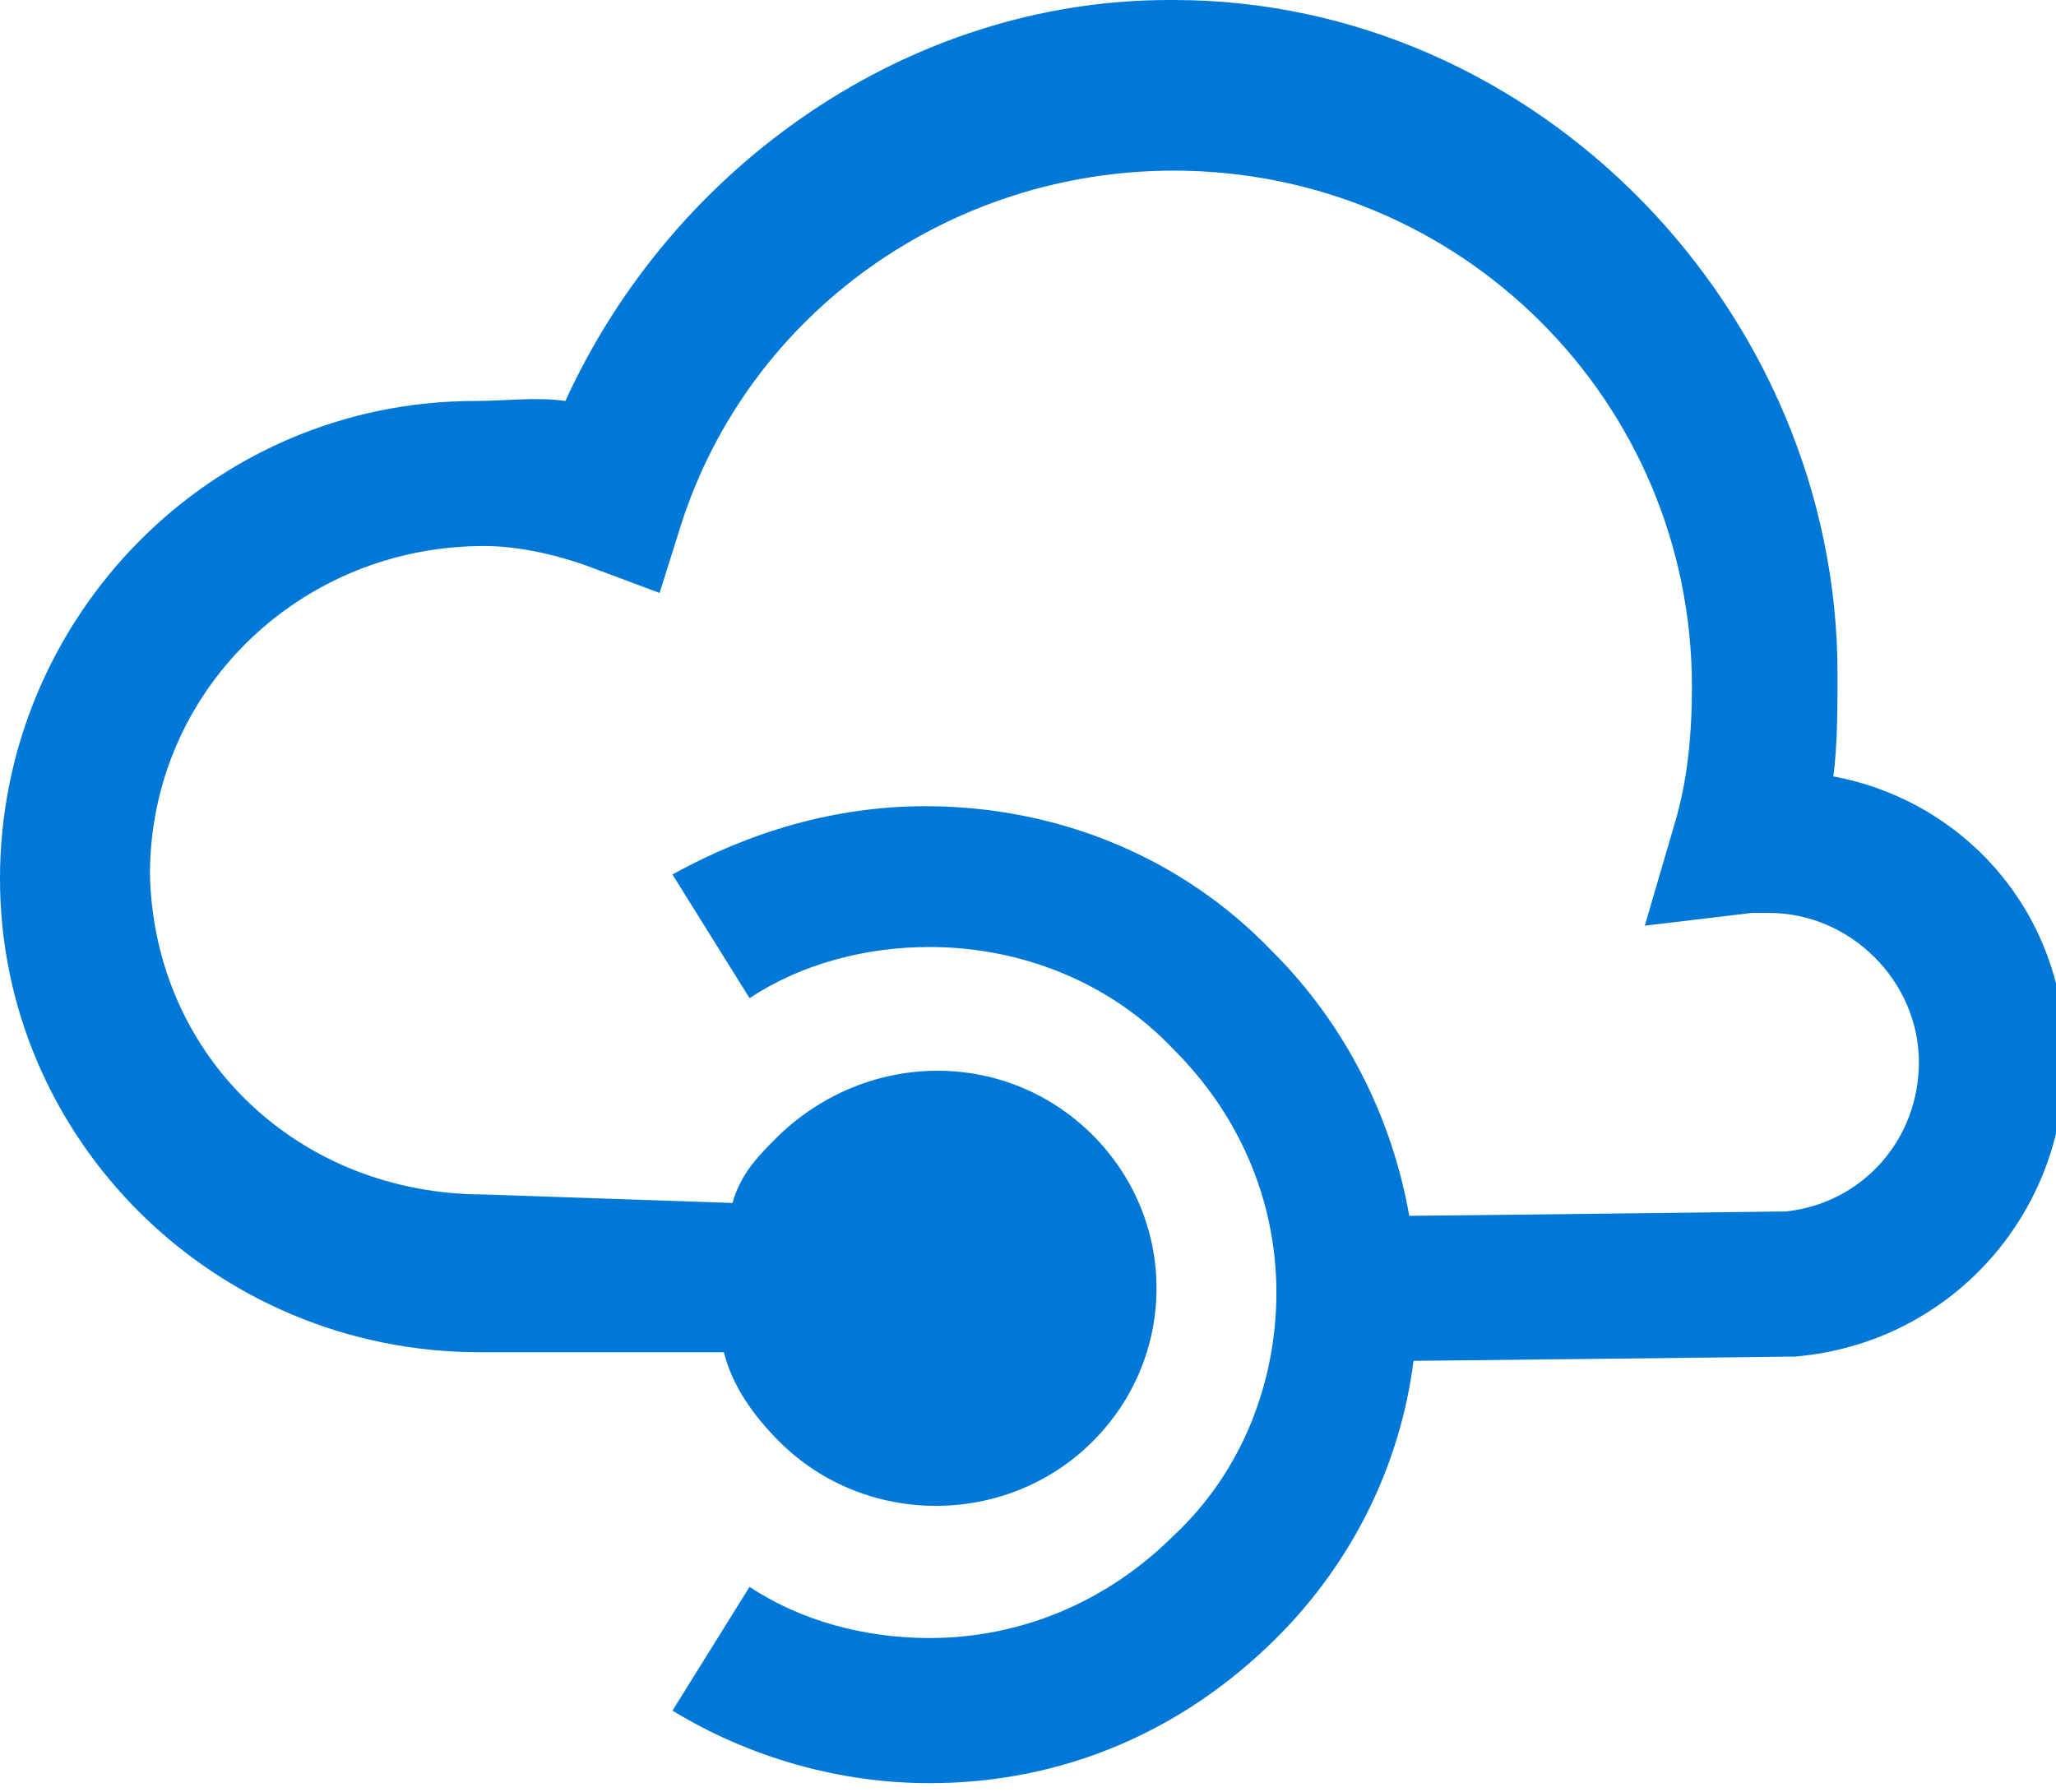
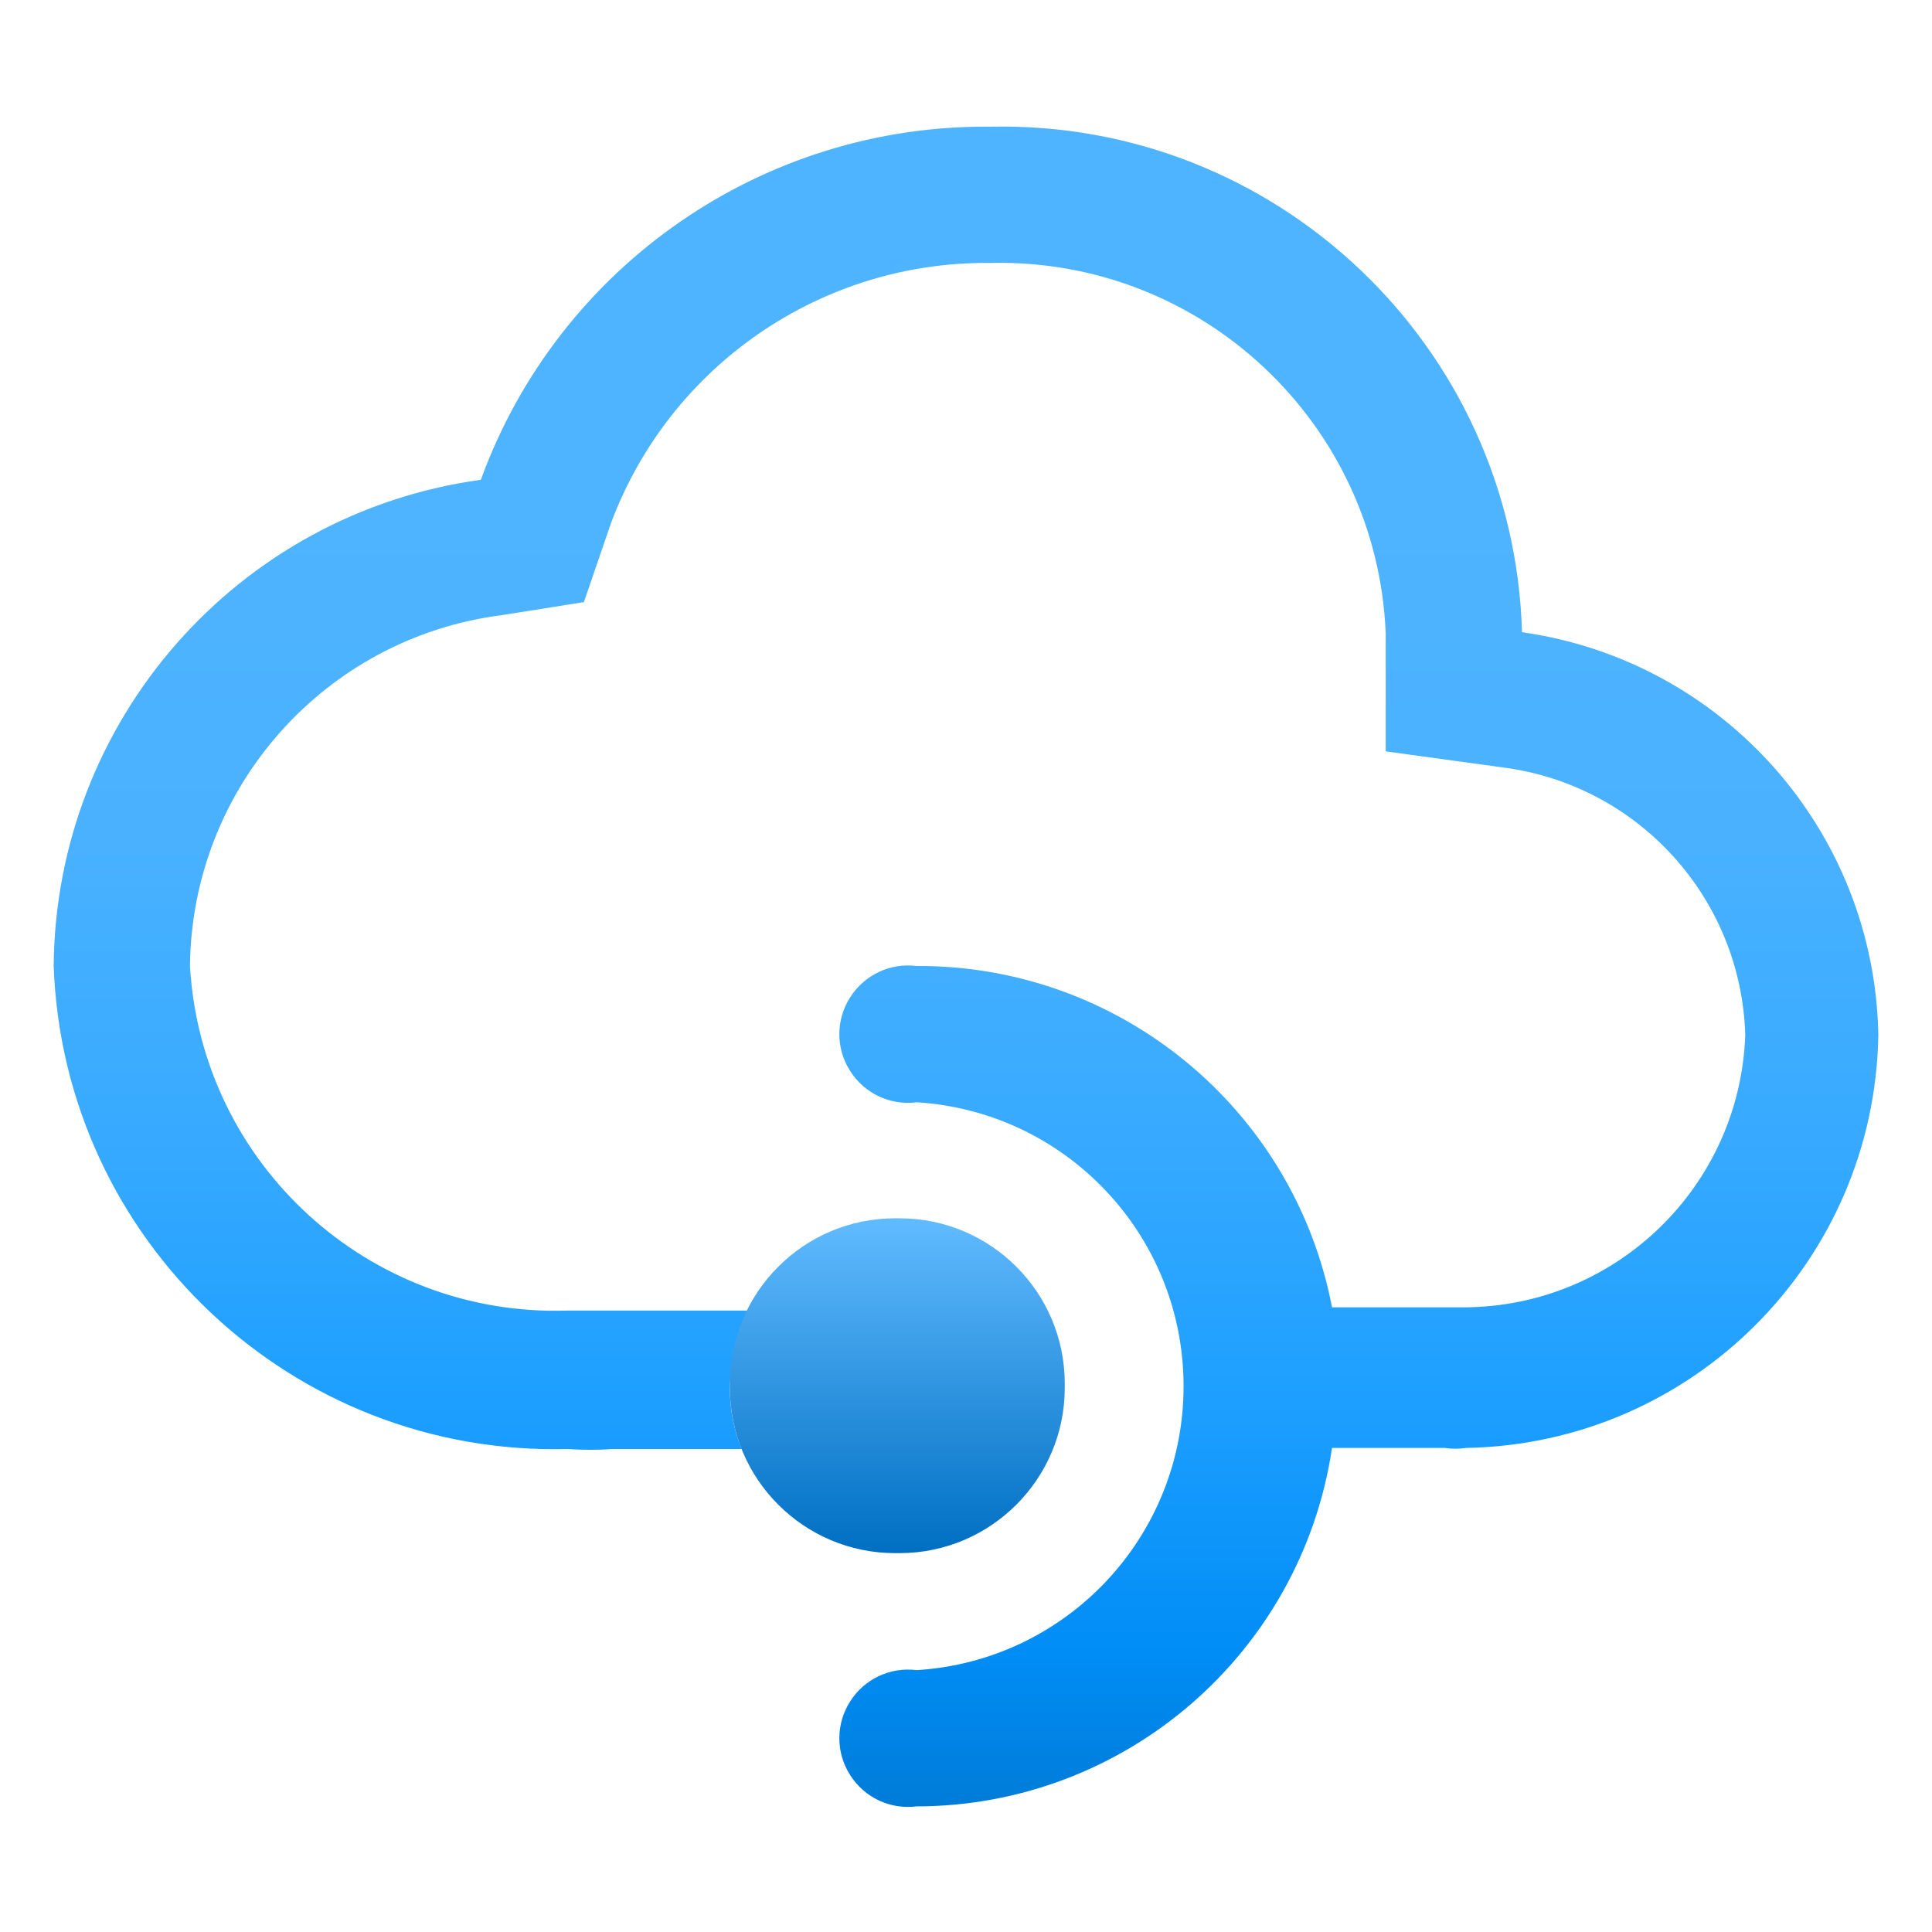
- <svg xmlns="http://www.w3.org/2000/svg" width="70pt" height="61pt" viewBox="0 0 70 61" version="1.1">
+ <svg xmlns="http://www.w3.org/2000/svg" width="70pt" height="70pt" viewBox="0 0 70 70" version="1.1">
+   <defs>
+     <linearGradient id="linear0" gradientUnits="userSpaceOnUse" x1="9" y1="16.82" x2="9" y2="1.18" gradientTransform="matrix(3.888889,0,0,3.888889,0,0)">
+       <stop offset="0" style="stop-color:rgb(0,124,216);stop-opacity:1;" />
+       <stop offset="0.09" style="stop-color:rgb(0,141,246);stop-opacity:1;" />
+       <stop offset="0.24" style="stop-color:rgb(29,159,255);stop-opacity:1;" />
+       <stop offset="0.4" style="stop-color:rgb(55,170,255);stop-opacity:1;" />
+       <stop offset="0.57" style="stop-color:rgb(73,177,255);stop-opacity:1;" />
+       <stop offset="0.78" style="stop-color:rgb(79,180,255);stop-opacity:1;" />
+     </linearGradient>
+     <linearGradient id="linear1" gradientUnits="userSpaceOnUse" x1="8.36" y1="11.35" x2="8.36" y2="14.46" gradientTransform="matrix(3.888889,0,0,3.888889,0,0)">
+       <stop offset="0" style="stop-color:rgb(97,187,255);stop-opacity:1;" />
+       <stop offset="1" style="stop-color:rgb(0,111,194);stop-opacity:1;" />
+     </linearGradient>
+   </defs>
  <g id="surface1">
-     <path style=" stroke:none;fill-rule:nonzero;fill:rgb(0%,47.059%,84.314%);fill-opacity:1;" d="M 62.418 26.434 C 62.562 25.418 62.562 23.965 62.562 22.949 C 62.562 10.602 52.355 0 39.957 0 L 39.812 0 C 30.918 0 22.895 5.664 19.25 13.652 C 18.23 13.508 17.207 13.652 16.188 13.652 C 7.145 13.652 0 21.059 0 29.918 C 0 38.777 7.293 46.039 16.332 46.039 L 24.645 46.039 C 24.938 47.203 25.668 48.219 26.543 49.09 C 29.457 51.996 34.27 51.996 37.188 49.09 C 40.105 46.188 40.105 41.539 37.188 38.633 C 34.27 35.73 29.605 35.73 26.543 38.633 C 25.812 39.359 25.23 39.941 24.938 40.957 C 24.938 40.957 16.48 40.668 16.48 40.668 C 10.207 40.668 5.25 36.02 5.105 29.773 C 5.105 23.527 10.207 18.59 16.48 18.59 C 17.645 18.59 18.957 18.883 20.125 19.316 L 22.457 20.188 L 23.188 17.863 C 25.52 10.602 32.375 5.809 39.957 5.809 C 49.73 5.809 57.605 13.652 57.605 23.383 C 57.605 24.98 57.457 26.578 57.02 28.031 L 56 31.516 L 59.645 31.082 C 59.938 31.082 60.082 31.082 60.23 31.082 C 63 31.082 65.332 33.406 65.332 36.164 C 65.332 38.777 63.438 40.957 60.812 41.246 C 60.812 41.246 48.707 41.395 47.98 41.395 C 47.395 38.051 45.793 34.855 43.312 32.387 C 40.25 29.191 36.02 27.449 31.5 27.449 C 28.438 27.449 25.52 28.32 22.895 29.773 L 25.52 33.984 C 27.27 32.824 29.457 32.242 31.645 32.242 C 34.707 32.242 37.77 33.406 39.957 35.73 C 42.145 37.906 43.457 40.812 43.457 44.008 C 43.457 47.059 42.293 50.105 39.957 52.285 C 37.77 54.465 34.855 55.77 31.645 55.77 C 29.457 55.77 27.27 55.191 25.52 54.027 L 22.895 58.242 C 25.52 59.84 28.582 60.711 31.645 60.711 C 36.168 60.711 40.25 58.965 43.457 55.77 C 46.082 53.156 47.688 49.816 48.125 46.332 C 48.707 46.332 60.957 46.188 60.957 46.188 L 61.105 46.188 C 66.355 45.75 70.293 41.395 70.293 36.164 C 70.438 31.371 67.082 27.305 62.418 26.434 Z M 62.418 26.434 " />
+     <path style=" stroke:none;fill-rule:nonzero;fill:url(#linear0);" d="M 55.145 22.906 C 54.848 12.551 46.254 4.371 35.895 4.59 C 27.648 4.504 20.242 9.633 17.422 17.383 C 8.605 18.598 2.016 26.102 1.945 35 C 2.305 44.953 10.613 52.762 20.57 52.5 C 21.117 52.539 21.66 52.539 22.207 52.5 L 26.871 52.5 C 26.59 51.809 26.445 51.07 26.445 50.32 C 26.457 49.324 26.727 48.348 27.223 47.484 L 20.57 47.484 C 13.379 47.727 7.301 42.188 6.883 35 C 6.949 28.527 11.781 23.098 18.199 22.285 L 21.156 21.816 L 22.129 18.977 C 24.262 13.238 29.77 9.457 35.895 9.527 C 43.523 9.352 49.891 15.32 50.207 22.945 L 50.207 27.223 L 54.445 27.805 C 59.355 28.434 63.082 32.539 63.234 37.488 C 63.047 42.984 58.543 47.348 53.043 47.367 L 48.262 47.367 C 46.875 40.16 40.551 34.961 33.211 35 C 32.254 34.879 31.316 35.324 30.801 36.137 C 30.281 36.949 30.281 37.988 30.801 38.801 C 31.316 39.617 32.254 40.059 33.211 39.938 C 38.648 40.273 42.883 44.777 42.883 50.227 C 42.883 55.672 38.648 60.176 33.211 60.512 C 32.254 60.391 31.316 60.832 30.801 61.648 C 30.281 62.461 30.281 63.5 30.801 64.312 C 31.316 65.129 32.254 65.57 33.211 65.449 C 40.75 65.438 47.145 59.918 48.262 52.461 L 52.344 52.461 C 52.602 52.5 52.863 52.5 53.121 52.461 C 61.324 52.316 67.93 45.691 68.055 37.488 C 67.918 30.117 62.445 23.938 55.145 22.906 Z M 55.145 22.906 " />
+     <path style=" stroke:none;fill-rule:nonzero;fill:url(#linear1);" d="M 32.434 44.141 L 32.59 44.141 C 35.895 44.141 38.578 46.82 38.578 50.129 L 38.578 50.285 C 38.578 53.59 35.895 56.273 32.59 56.273 L 32.434 56.273 C 29.125 56.273 26.445 53.59 26.445 50.285 L 26.445 50.129 C 26.445 46.82 29.125 44.141 32.434 44.141 Z M 32.434 44.141 " />
  </g>
</svg>
